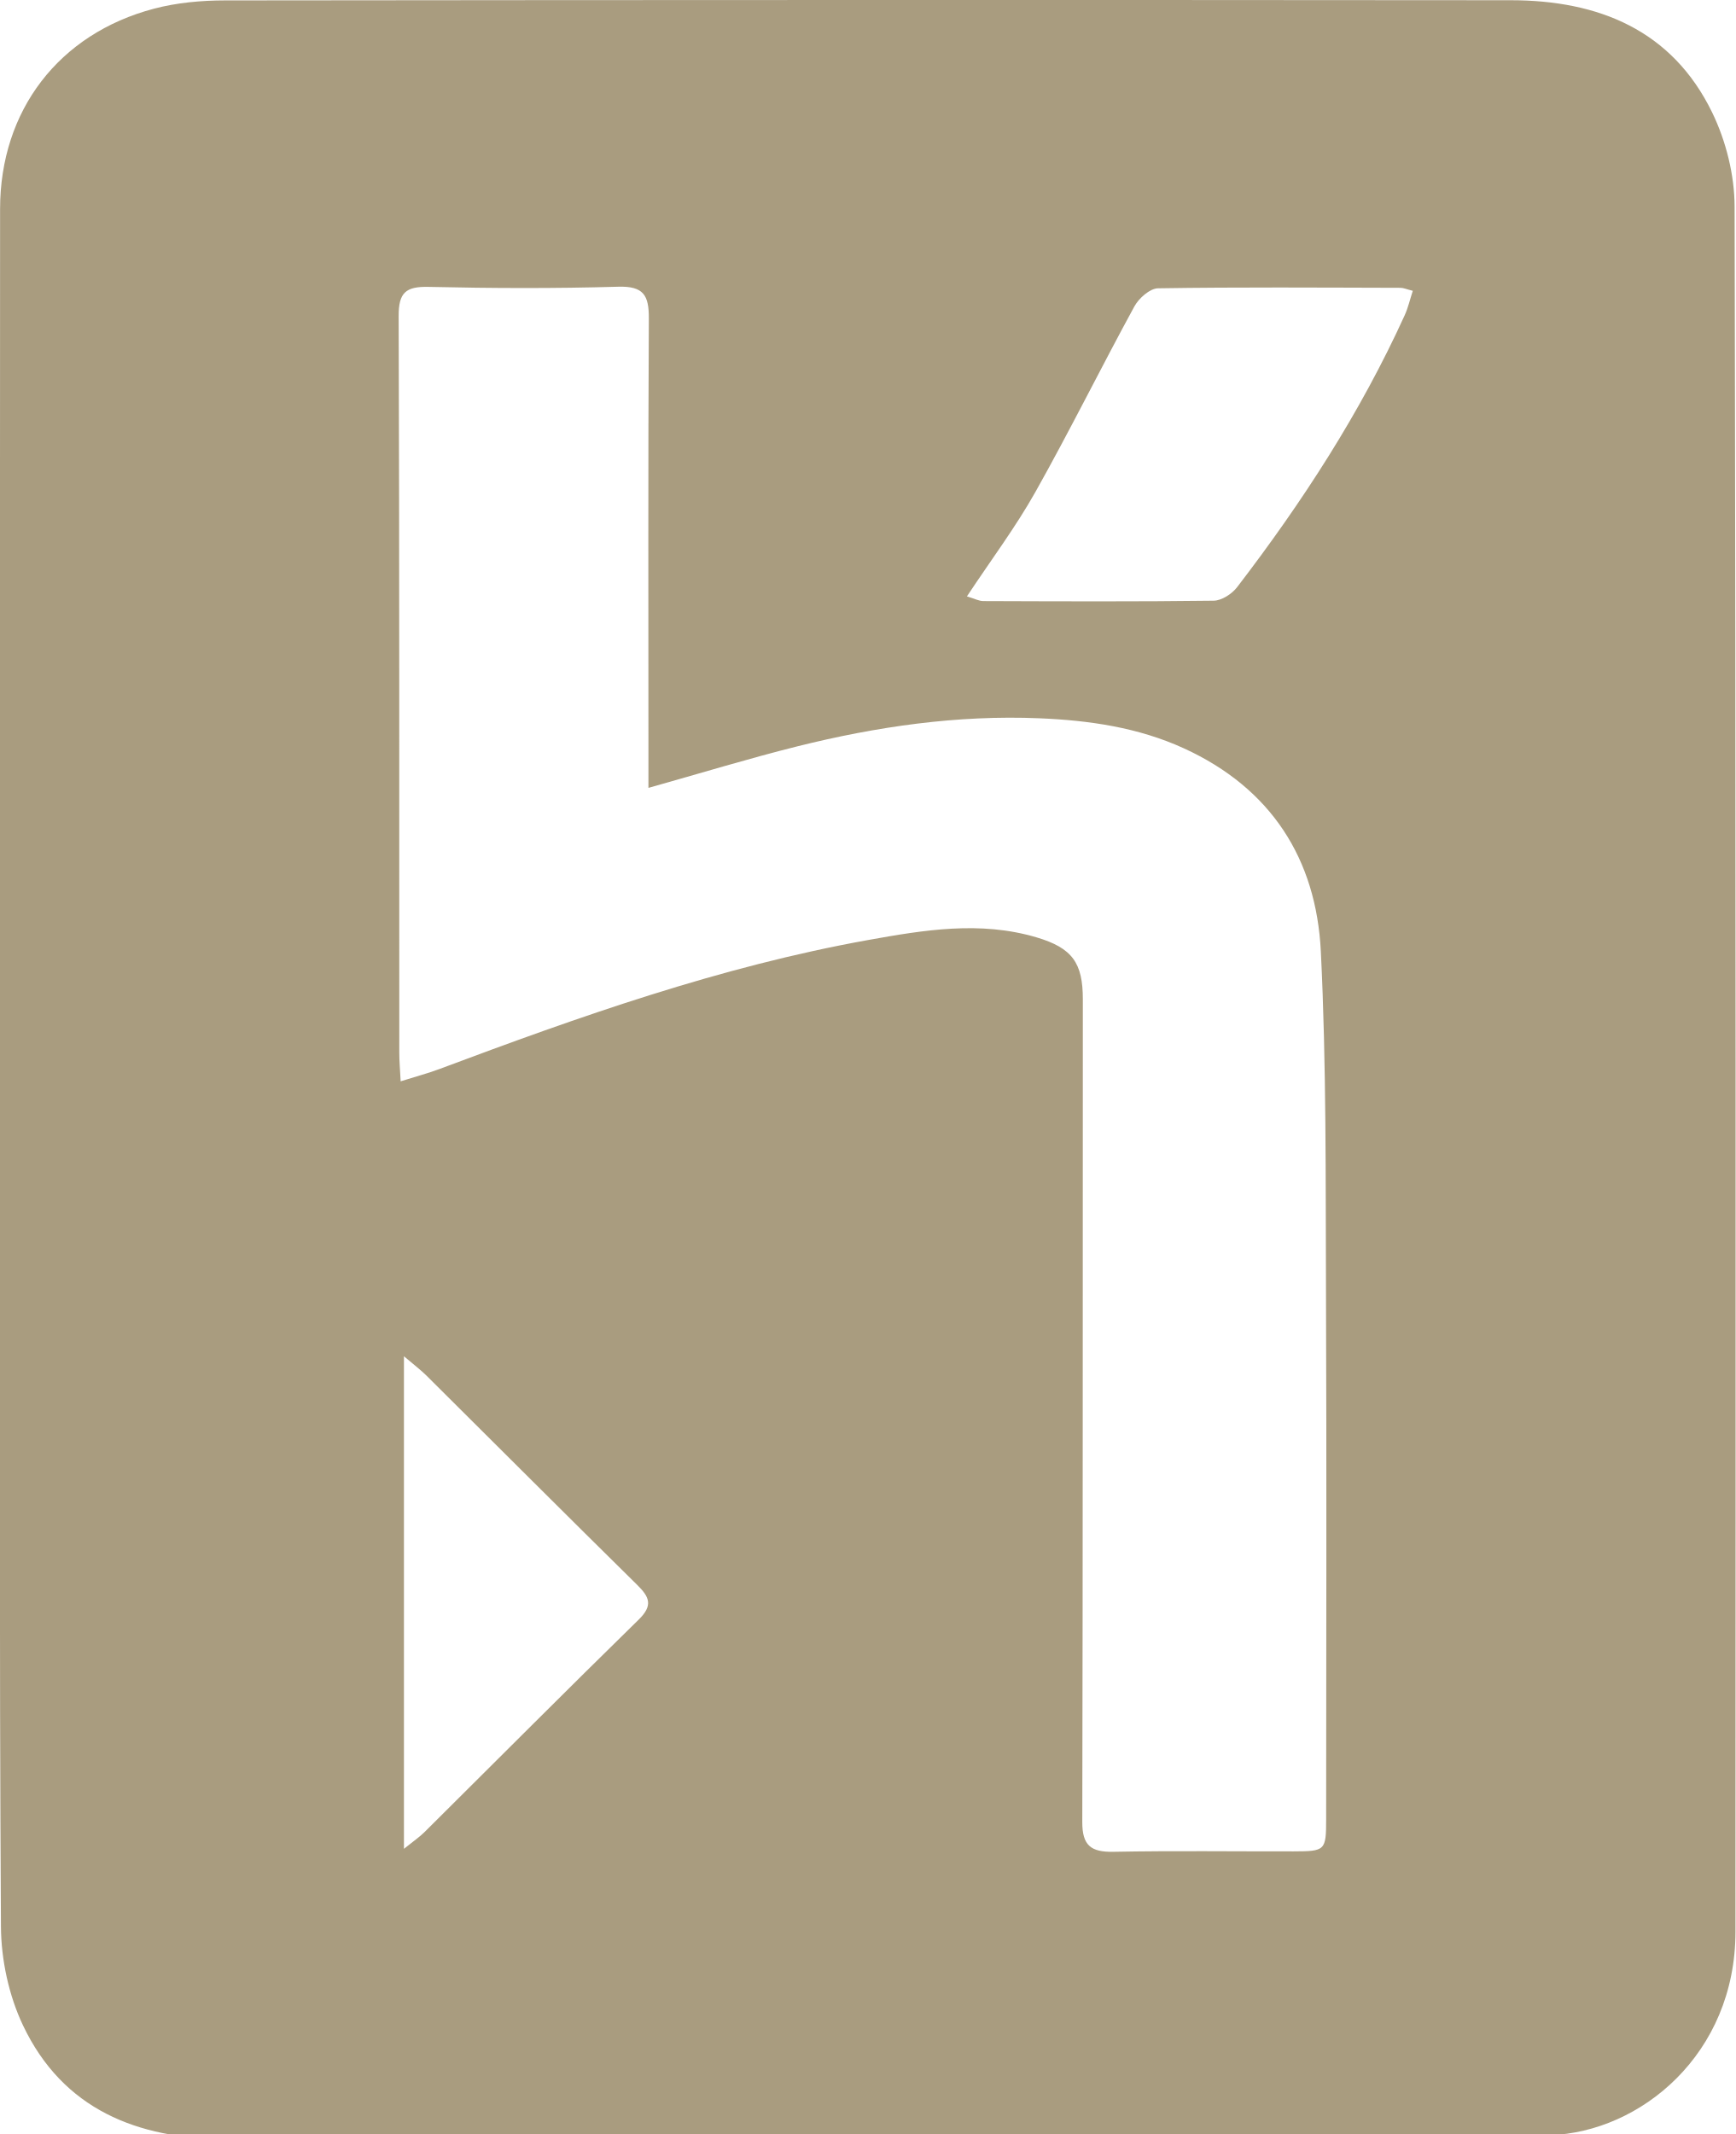
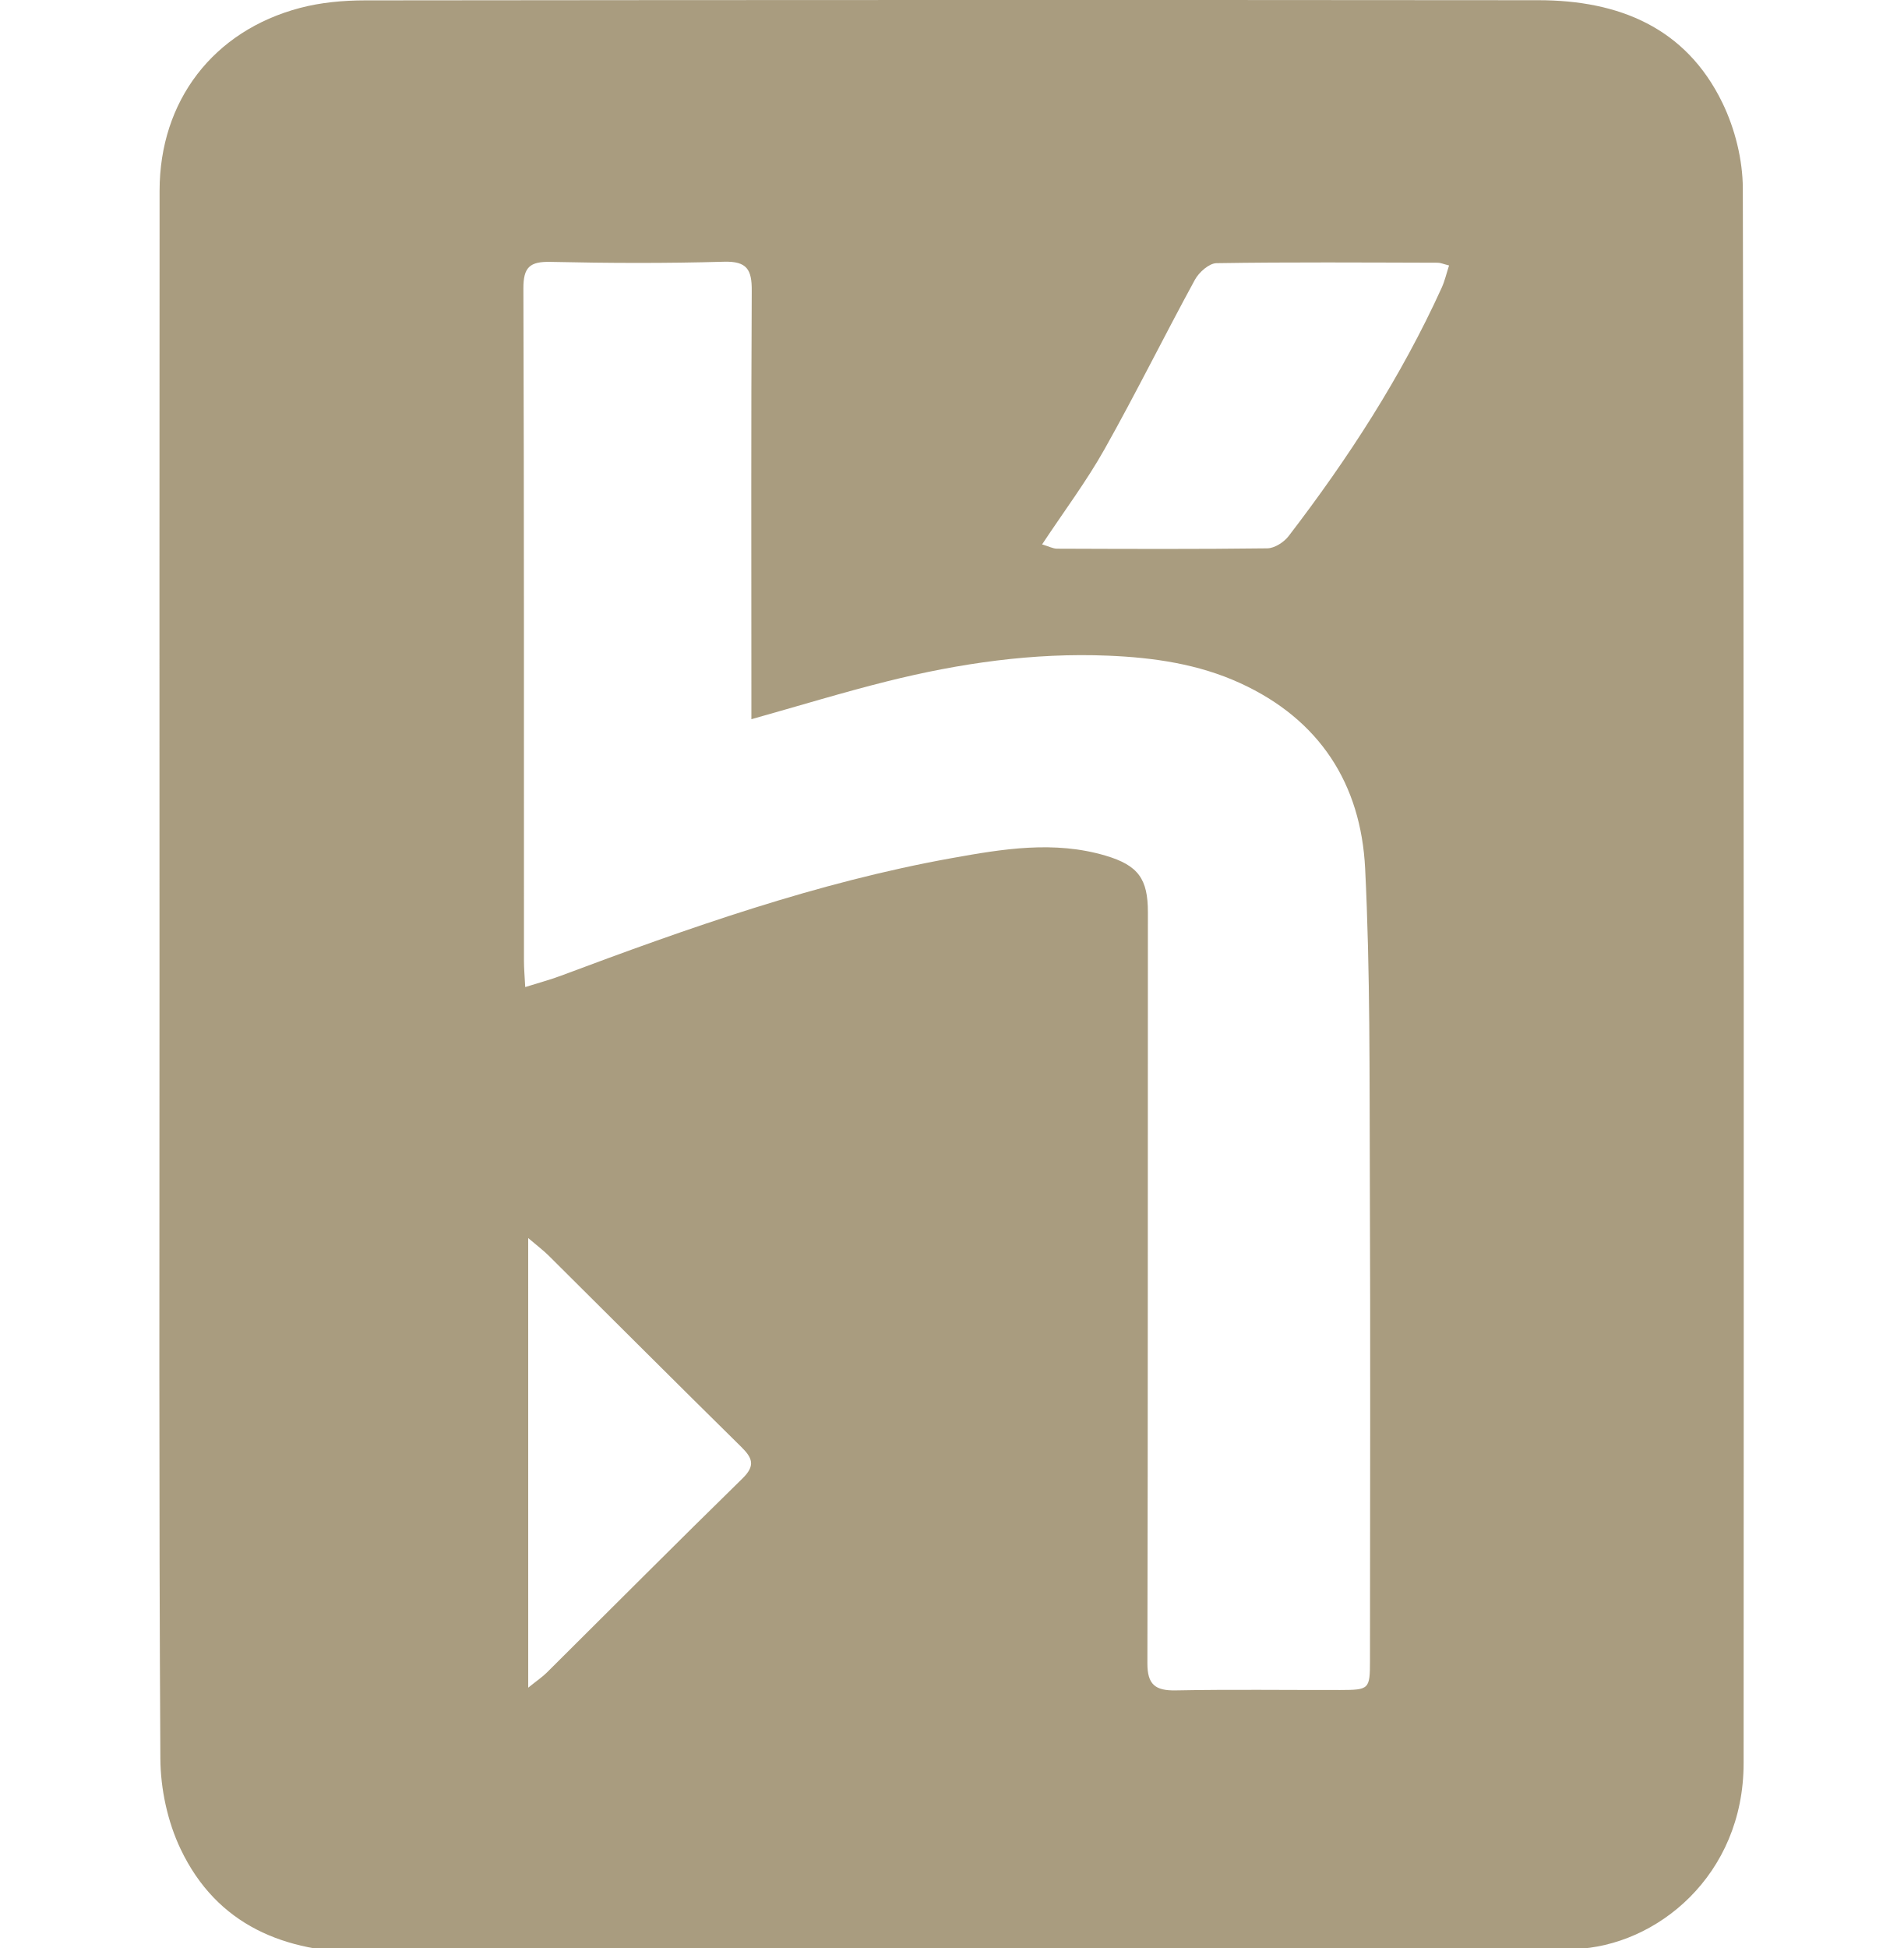
- <svg xmlns="http://www.w3.org/2000/svg" version="1.1" id="Calque_1" x="0px" y="0px" width="230.572px" height="283.46px" viewBox="0 0 230.572 283.46" enable-background="new 0 0 230.572 283.46" xml:space="preserve">
+ <svg xmlns="http://www.w3.org/2000/svg" version="1.1" id="Calque_1" x="0px" y="0px" width="277px" height="283.46px" viewBox="-24.214 0 277 283.46" enable-background="new -24.214 0 277 283.46" xml:space="preserve">
  <g>
-     <path fill="#A99C7F" d="M0,142.145c0-38.136-0.02-76.271,0.011-114.407C0.021,14.689,7.802,4.491,20.449,1.155   c3.037-0.801,6.293-1.097,9.448-1.101C86.835-0.009,143.772-0.02,200.709,0.03c11.646,0.011,21.43,3.955,26.757,14.931   c1.832,3.775,2.962,8.296,2.971,12.479c0.174,76.377,0.142,152.755,0.116,229.132c-0.005,16.311-12.63,26.633-24.646,27.045   c-3.18,0.108-6.354,0.502-9.529,0.504c-55.447,0.032-110.896,0.043-166.343,0.01c-11.781-0.01-21.675-3.941-26.974-15.088   c-1.887-3.967-2.908-8.723-2.935-13.127C-0.095,217.994,0,180.069,0,142.145z M86.143,104.655c0-1.723,0-2.975,0-4.229   c0-19.377-0.054-38.755,0.053-58.133c0.018-3.051-0.681-4.306-4.062-4.208c-8.397,0.244-16.809,0.211-25.209,0.022   c-3.03-0.068-3.974,0.767-3.964,3.87c0.11,32.613,0.071,65.228,0.083,97.842c0,1.126,0.104,2.253,0.182,3.813   c1.991-0.629,3.604-1.055,5.156-1.635c18.599-6.968,37.305-13.603,56.938-17.132c7.413-1.333,14.889-2.575,22.376-0.356   c4.774,1.415,6.159,3.404,6.156,8.237c-0.022,36.425,0.009,72.853-0.073,109.28c-0.007,3.104,1.146,4.006,4.131,3.949   c7.976-0.153,15.955-0.042,23.934-0.056c4.215-0.008,4.33-0.112,4.331-4.262c0.009-23.296,0.074-46.592-0.02-69.888   c-0.061-15.131,0.064-30.282-0.685-45.384c-0.608-12.285-6.599-21.678-18.188-26.981c-6.096-2.789-12.602-3.719-19.199-3.994   c-10.902-0.454-21.613,1.097-32.154,3.726C99.469,100.75,93.095,102.703,86.143,104.655z M128.453,79.218   c1.001,0.296,1.585,0.62,2.172,0.622c10.203,0.034,20.408,0.082,30.609-0.049c1.06-0.014,2.426-0.899,3.109-1.791   c8.658-11.286,16.373-23.164,22.272-36.137c0.452-0.996,0.695-2.086,1.071-3.235c-0.834-0.208-1.236-0.396-1.642-0.398   c-10.735-0.026-21.471-0.104-32.204,0.065c-1.08,0.017-2.547,1.32-3.139,2.403c-4.459,8.173-8.584,16.529-13.146,24.644   C134.932,70.014,131.684,74.339,128.453,79.218z M53.663,245.58c1.29-1.039,2.059-1.558,2.704-2.195   c9.49-9.42,18.921-18.903,28.483-28.252c1.924-1.881,1.444-2.993-0.207-4.617c-9.38-9.232-18.677-18.547-28.016-27.821   c-0.724-0.718-1.549-1.335-2.965-2.543C53.663,202.175,53.663,223.423,53.663,245.58z" />
+     <path fill="#A99C7F" d="M-1,142.145c0-38.136-0.02-76.271,0.012-114.407c0.01-13.049,7.791-23.247,20.438-26.583   c3.037-0.801,6.293-1.097,9.448-1.101C85.835-0.009,142.772-0.02,199.709,0.03c11.646,0.011,21.431,3.955,26.757,14.931   c1.832,3.775,2.963,8.296,2.972,12.479c0.174,76.377,0.142,152.755,0.116,229.132c-0.006,16.311-12.631,26.633-24.646,27.045   c-3.18,0.108-6.354,0.502-9.529,0.504c-55.446,0.032-110.896,0.043-166.343,0.01c-11.781-0.01-21.675-3.94-26.974-15.088   c-1.888-3.967-2.908-8.723-2.936-13.127C-1.095,217.994-1,180.069-1,142.145z M85.143,104.655c0-1.723,0-2.975,0-4.229   c0-19.377-0.055-38.755,0.053-58.133c0.018-3.051-0.681-4.306-4.062-4.208c-8.396,0.244-16.809,0.211-25.209,0.022   c-3.029-0.068-3.974,0.767-3.964,3.87c0.11,32.613,0.071,65.228,0.083,97.842c0,1.126,0.104,2.253,0.183,3.813   c1.99-0.629,3.604-1.055,5.155-1.635c18.6-6.968,37.306-13.603,56.938-17.132c7.413-1.333,14.889-2.575,22.376-0.356   c4.774,1.415,6.159,3.404,6.156,8.237c-0.022,36.425,0.009,72.853-0.073,109.28c-0.007,3.104,1.146,4.006,4.131,3.949   c7.977-0.153,15.955-0.042,23.935-0.056c4.215-0.008,4.329-0.112,4.33-4.262c0.01-23.297,0.074-46.593-0.02-69.889   c-0.061-15.131,0.064-30.282-0.685-45.384c-0.608-12.285-6.6-21.678-18.188-26.981c-6.096-2.789-12.602-3.719-19.199-3.994   c-10.901-0.454-21.612,1.097-32.153,3.726C98.469,100.75,92.095,102.703,85.143,104.655z M127.453,79.218   c1.001,0.296,1.585,0.62,2.172,0.622c10.203,0.034,20.408,0.082,30.609-0.049c1.06-0.014,2.426-0.899,3.108-1.791   c8.658-11.286,16.373-23.164,22.272-36.137c0.452-0.996,0.695-2.086,1.071-3.235c-0.834-0.208-1.236-0.396-1.643-0.398   c-10.734-0.026-21.471-0.104-32.204,0.065c-1.08,0.017-2.547,1.32-3.139,2.403c-4.459,8.173-8.584,16.529-13.146,24.644   C133.932,70.014,130.684,74.339,127.453,79.218z M52.663,245.58c1.29-1.039,2.06-1.558,2.704-2.194   c9.49-9.421,18.921-18.903,28.483-28.253c1.924-1.881,1.443-2.992-0.207-4.616c-9.38-9.231-18.678-18.547-28.017-27.821   c-0.724-0.718-1.549-1.335-2.965-2.543C52.663,202.175,52.663,223.423,52.663,245.58z" />
  </g>
+   <rect x="229.574" y="70.23" fill="none" width="23.212" height="50.5" />
+   <rect x="-24.214" y="70.23" fill="none" width="23.209" height="25.25" />
</svg>
